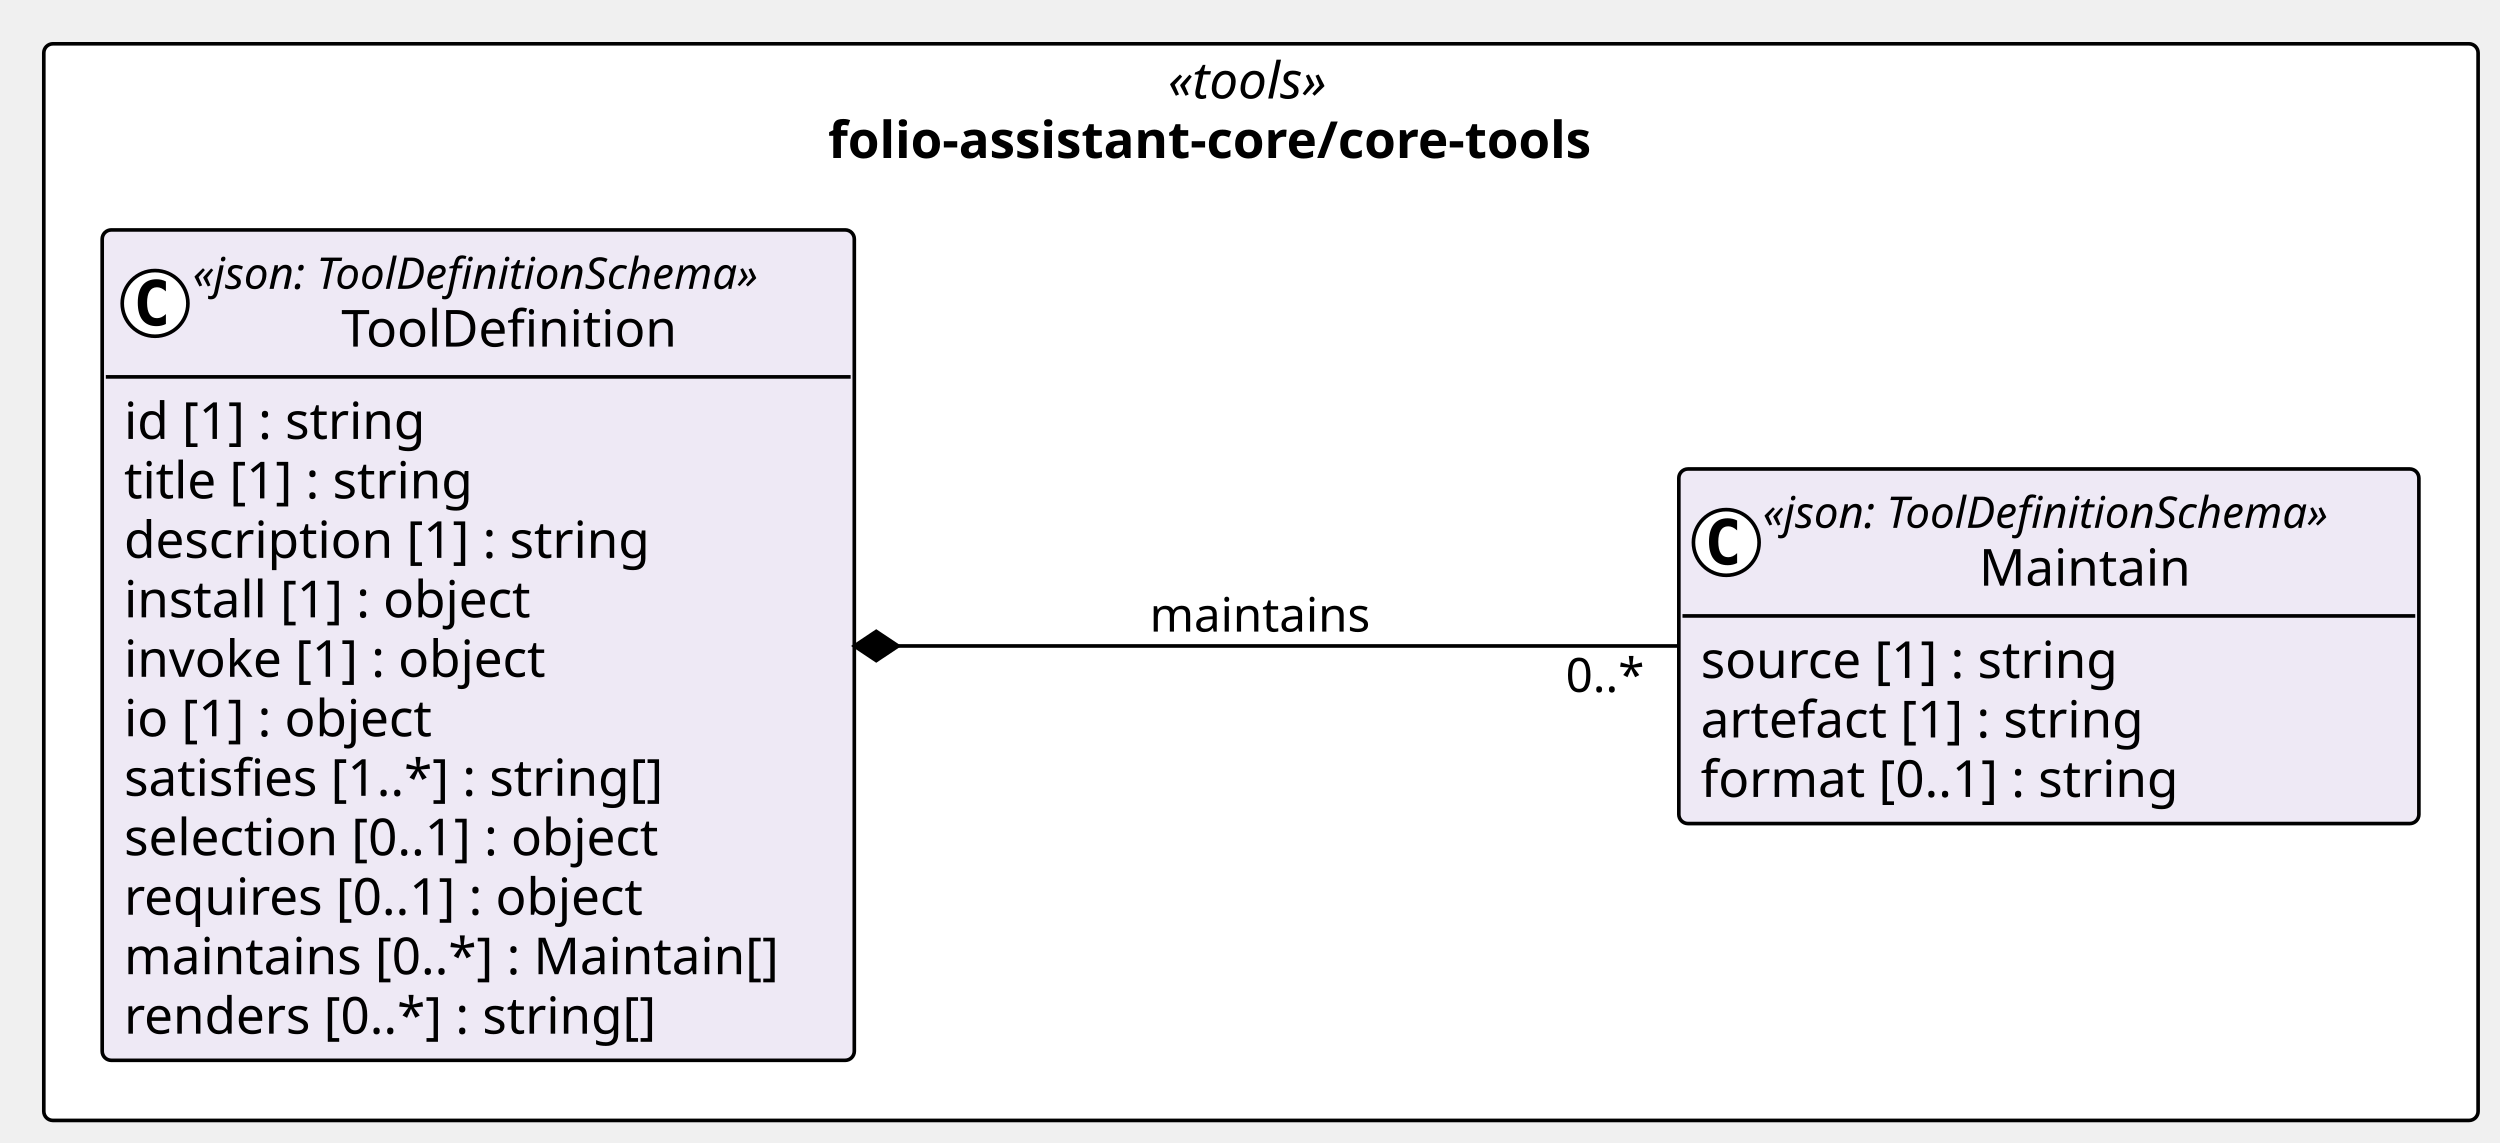
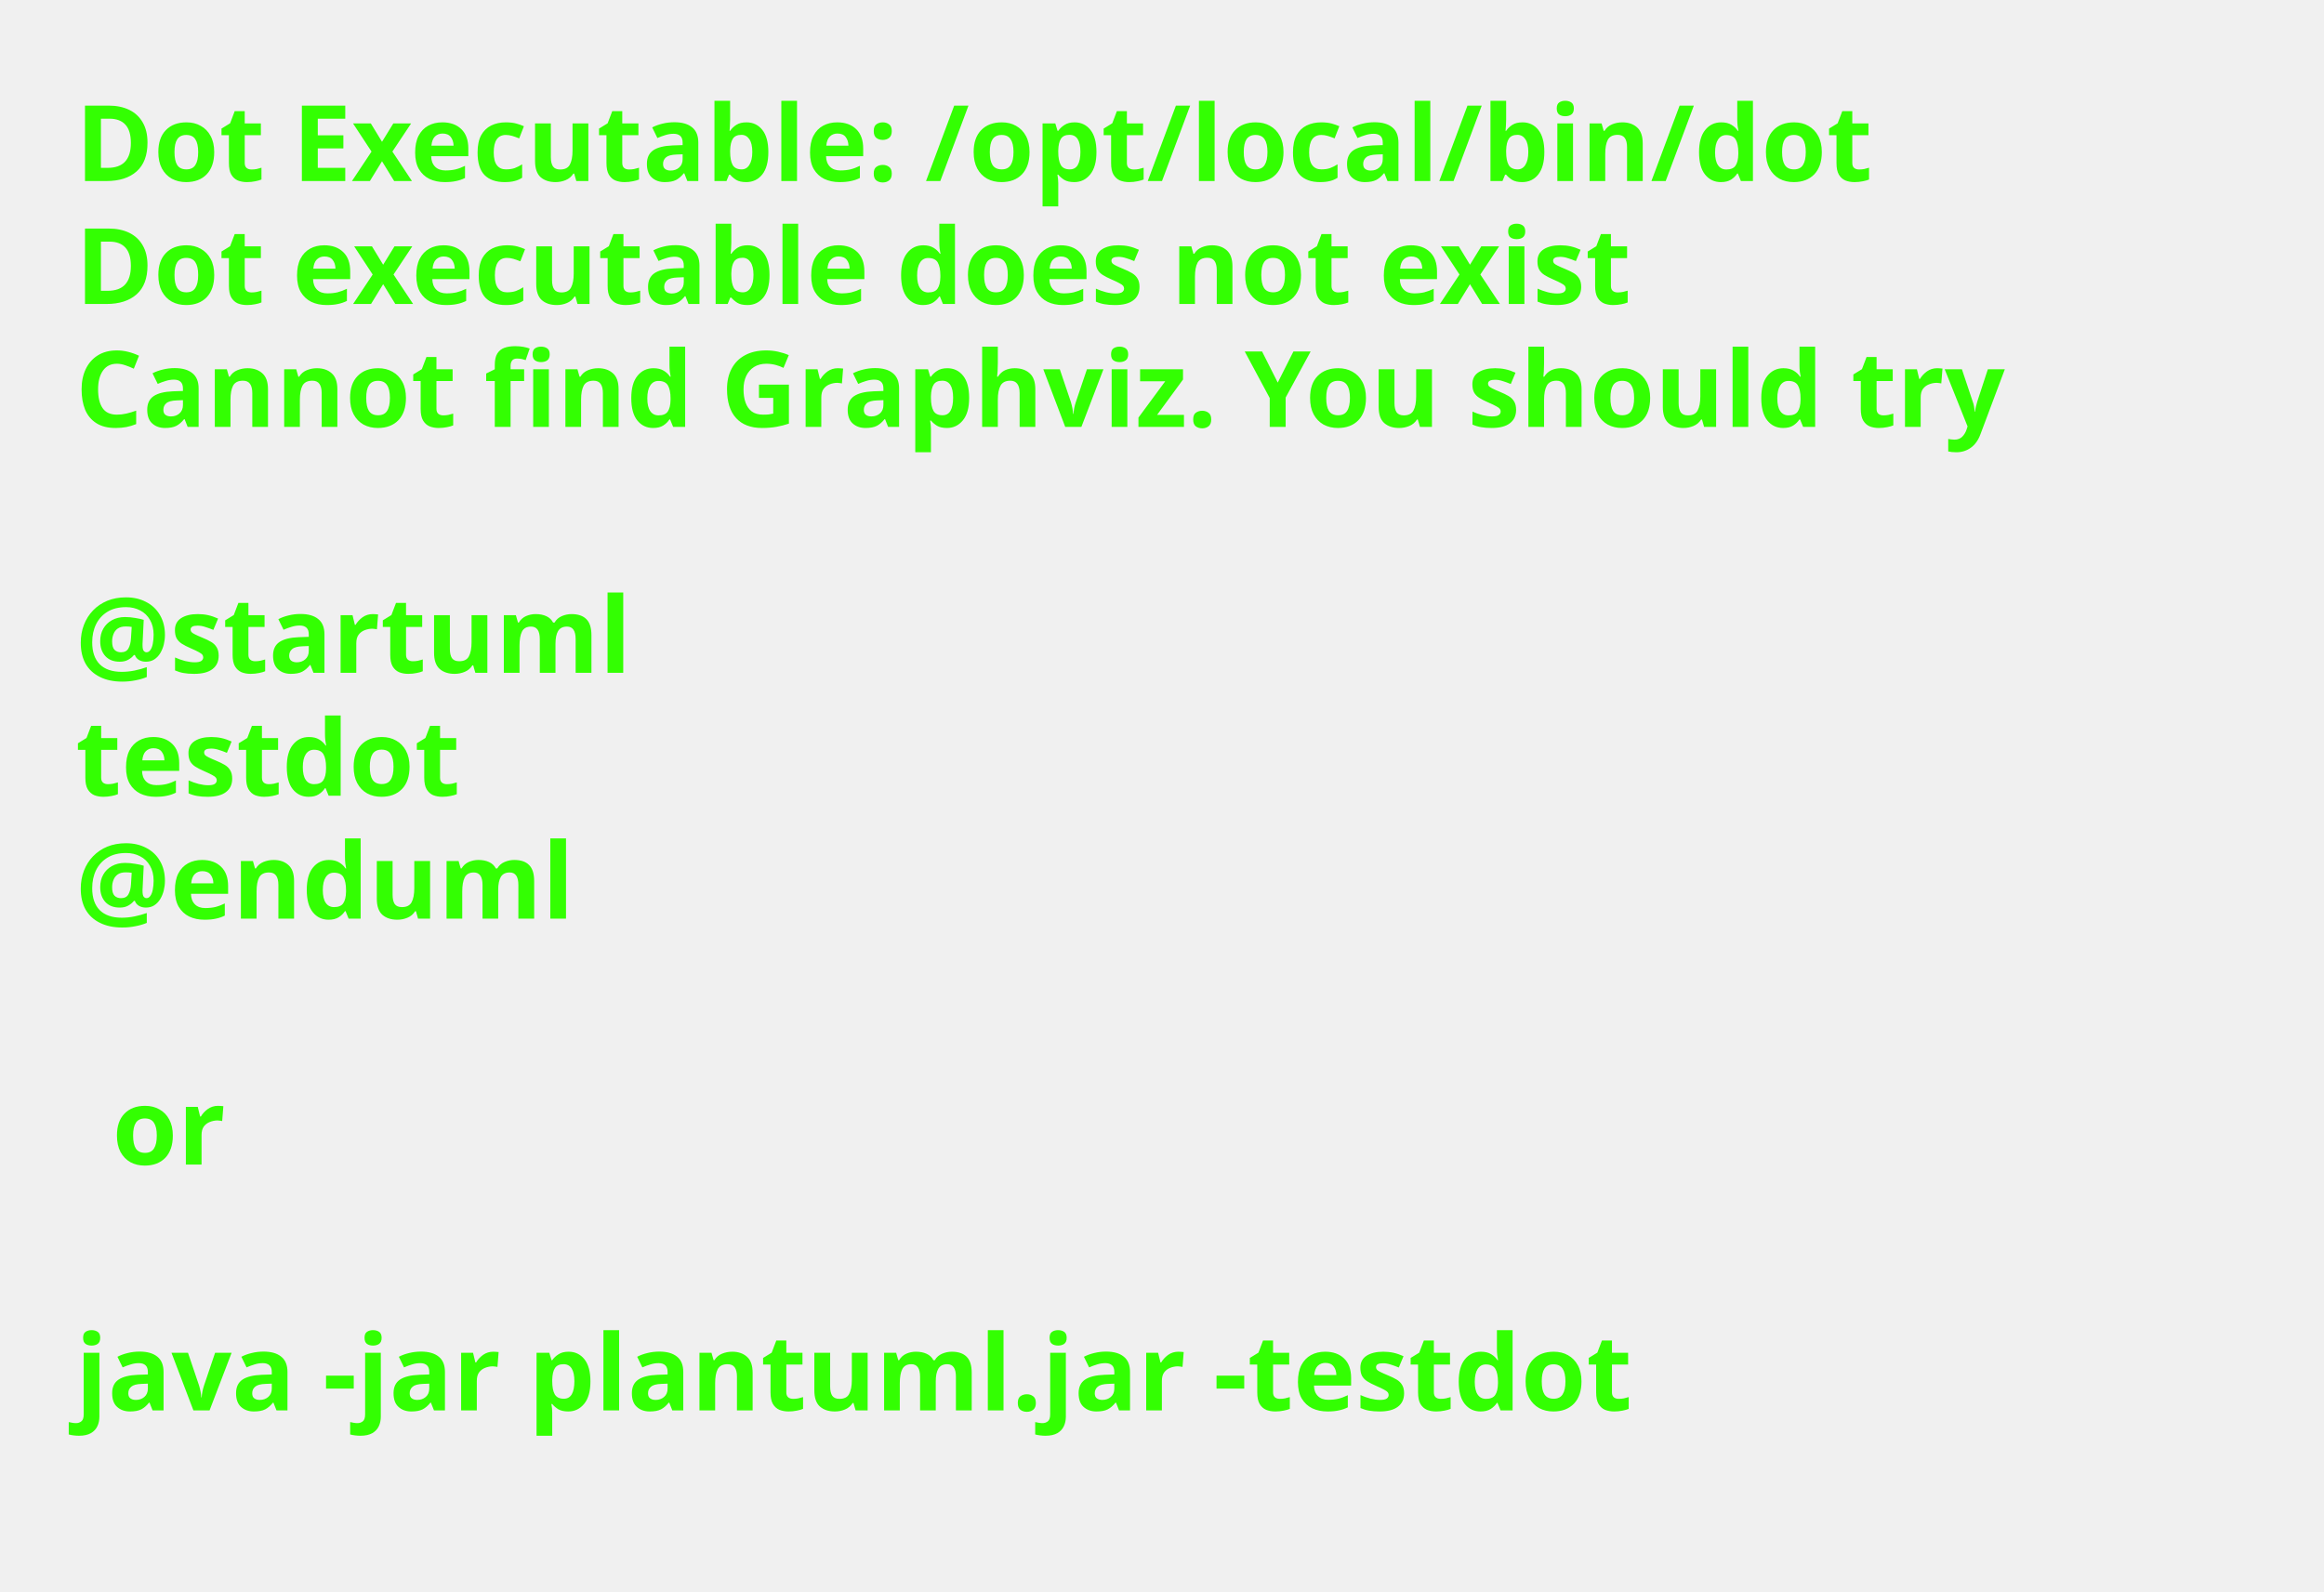
- <svg xmlns="http://www.w3.org/2000/svg" contentStyleType="text/css" height="313px" preserveAspectRatio="none" style="width:685px;height:313px;background:#FFFFFF;" version="1.1" viewBox="0 0 685 313" width="685px" zoomAndPan="magnify">
+ <svg xmlns="http://www.w3.org/2000/svg" contentStyleType="text/css" height="211px" preserveAspectRatio="none" style="width:308px;height:211px;background:#FFFFFF;" version="1.1" viewBox="0 0 308 211" width="308px" zoomAndPan="magnify">
  <defs />
  <g>
-     <g id="cluster_pkg_folio_assistant_core_core_tools">
-       <rect fill="#FFFFFF" height="295" rx="2.5" ry="2.5" style="stroke:#000000;stroke-width:1.0;" width="667" x="12" y="12" />
-       <text fill="#000000" font-family="Verdana" font-size="14" font-style="italic" lengthAdjust="spacing" textLength="50.935" x="320.033" y="26.995">«tools»</text>
-       <text fill="#000000" font-family="Verdana" font-size="14" font-weight="bold" lengthAdjust="spacing" textLength="237.207" x="226.897" y="43.292">folio-assistant-core/core-tools</text>
-     </g>
-     <g id="elem_folio_assistant_core_core_tools_Maintain">
-       <rect codeLine="14" fill="#EEE9F5" height="97.156" id="folio_assistant_core_core_tools_Maintain" rx="2.5" ry="2.5" style="stroke:#000000;stroke-width:1.0;" width="202.775" x="460" y="128.5" />
-       <ellipse cx="473" cy="148.633" fill="#FFFFFF" rx="9" ry="9" style="stroke:#000000;stroke-width:1.0;" />
-       <path d="M475.969,154.273 Q475.391,154.57 474.75,154.711 Q474.109,154.867 473.406,154.867 Q470.906,154.867 469.578,153.227 Q468.266,151.57 468.266,148.445 Q468.266,145.32 469.578,143.664 Q470.906,142.008 473.406,142.008 Q474.109,142.008 474.75,142.164 Q475.406,142.32 475.969,142.617 L475.969,145.336 Q475.344,144.758 474.75,144.492 Q474.156,144.211 473.531,144.211 Q472.188,144.211 471.5,145.289 Q470.812,146.352 470.812,148.445 Q470.812,150.539 471.5,151.617 Q472.188,152.68 473.531,152.68 Q474.156,152.68 474.75,152.414 Q475.344,152.133 475.969,151.555 L475.969,154.273 Z " fill="#000000" />
-       <text fill="#000000" font-family="Verdana" font-size="12" font-style="italic" lengthAdjust="spacing" textLength="178.775" x="483" y="144.639">«json: ToolDefinitionSchema»</text>
-       <text fill="#000000" font-family="Verdana" font-size="14" lengthAdjust="spacing" textLength="60.252" x="542.262" y="160.464">Maintain</text>
-       <line style="stroke:#000000;stroke-width:1.0;" x1="461" x2="661.775" y1="168.766" y2="168.766" />
-       <text fill="#000000" font-family="Verdana" font-size="14" lengthAdjust="spacing" textLength="124.886" x="466" y="185.761">source [1] : string</text>
-       <text fill="#000000" font-family="Verdana" font-size="14" lengthAdjust="spacing" textLength="133.219" x="466" y="202.058">artefact [1] : string</text>
-       <text fill="#000000" font-family="Verdana" font-size="14" lengthAdjust="spacing" textLength="142.851" x="466" y="218.355">format [0..1] : string</text>
-     </g>
-     <g id="elem_folio_assistant_core_core_tools_ToolDefinition">
-       <rect codeLine="19" fill="#EEE9F5" height="227.531" id="folio_assistant_core_core_tools_ToolDefinition" rx="2.5" ry="2.5" style="stroke:#000000;stroke-width:1.0;" width="206.079" x="28" y="63" />
-       <ellipse cx="42.487" cy="83.133" fill="#FFFFFF" rx="9" ry="9" style="stroke:#000000;stroke-width:1.0;" />
-       <path d="M45.455,88.773 Q44.877,89.07 44.237,89.211 Q43.596,89.367 42.893,89.367 Q40.393,89.367 39.065,87.727 Q37.752,86.07 37.752,82.945 Q37.752,79.82 39.065,78.164 Q40.393,76.508 42.893,76.508 Q43.596,76.508 44.237,76.664 Q44.893,76.82 45.455,77.117 L45.455,79.836 Q44.83,79.258 44.237,78.992 Q43.643,78.711 43.018,78.711 Q41.674,78.711 40.987,79.789 Q40.299,80.852 40.299,82.945 Q40.299,85.039 40.987,86.117 Q41.674,87.18 43.018,87.18 Q43.643,87.18 44.237,86.914 Q44.83,86.633 45.455,86.055 L45.455,88.773 Z " fill="#000000" />
-       <text fill="#000000" font-family="Verdana" font-size="12" font-style="italic" lengthAdjust="spacing" textLength="178.775" x="52.817" y="79.139">«json: ToolDefinitionSchema»</text>
-       <text fill="#000000" font-family="Verdana" font-size="14" lengthAdjust="spacing" textLength="97.364" x="93.523" y="94.964">ToolDefinition</text>
-       <line style="stroke:#000000;stroke-width:1.0;" x1="29" x2="233.079" y1="103.266" y2="103.266" />
-       <text fill="#000000" font-family="Verdana" font-size="14" lengthAdjust="spacing" textLength="90.863" x="34" y="120.261">id [1] : string</text>
-       <text fill="#000000" font-family="Verdana" font-size="14" lengthAdjust="spacing" textLength="105.458" x="34" y="136.558">title [1] : string</text>
-       <text fill="#000000" font-family="Verdana" font-size="14" lengthAdjust="spacing" textLength="155.928" x="34" y="152.855">description [1] : string</text>
-       <text fill="#000000" font-family="Verdana" font-size="14" lengthAdjust="spacing" textLength="122.944" x="34" y="169.151">install [1] : object</text>
-       <text fill="#000000" font-family="Verdana" font-size="14" lengthAdjust="spacing" textLength="127.374" x="34" y="185.448">invoke [1] : object</text>
-       <text fill="#000000" font-family="Verdana" font-size="14" lengthAdjust="spacing" textLength="93.495" x="34" y="201.745">io [1] : object</text>
-       <text fill="#000000" font-family="Verdana" font-size="14" lengthAdjust="spacing" textLength="162.183" x="34" y="218.042">satisfies [1..*] : string[]</text>
-       <text fill="#000000" font-family="Verdana" font-size="14" lengthAdjust="spacing" textLength="161.773" x="34" y="234.339">selection [0..1] : object</text>
-       <text fill="#000000" font-family="Verdana" font-size="14" lengthAdjust="spacing" textLength="156.529" x="34" y="250.636">requires [0..1] : object</text>
-       <text fill="#000000" font-family="Verdana" font-size="14" lengthAdjust="spacing" textLength="194.079" x="34" y="266.933">maintains [0..*] : Maintain[]</text>
-       <text fill="#000000" font-family="Verdana" font-size="14" lengthAdjust="spacing" textLength="158.703" x="34" y="283.229">renders [0..*] : string[]</text>
-     </g>
-     <g id="link_folio_assistant_core_core_tools_ToolDefinition_folio_assistant_core_core_tools_Maintain">
-       <path codeLine="34" d="M246.09,177 C314.41,177 391.93,177 459.93,177 " fill="none" id="folio_assistant_core_core_tools_ToolDefinition-backto-folio_assistant_core_core_tools_Maintain" style="stroke:#000000;stroke-width:1.0;" />
-       <polygon fill="#000000" points="234.09,177,240.09,181,246.09,177,240.09,173,234.09,177" style="stroke:#000000;stroke-width:1.0;" />
-       <text fill="#000000" font-family="Verdana" font-size="13" lengthAdjust="spacing" textLength="64.168" x="315" y="173.067">maintains</text>
-       <text fill="#000000" font-family="Verdana" font-size="13" lengthAdjust="spacing" textLength="23.036" x="428.989" y="189.593">0..*</text>
-     </g>
+     <text fill="#33FF02" font-family="sans-serif" font-size="14" font-weight="bold" lengthAdjust="spacing" textLength="264.954" x="10" y="24">Dot Executable: /opt/local/bin/dot</text>
+     <text fill="#33FF02" font-family="sans-serif" font-size="14" font-weight="bold" lengthAdjust="spacing" textLength="236.264" x="10" y="40.297">Dot executable does not exist</text>
+     <text fill="#33FF02" font-family="sans-serif" font-size="14" font-weight="bold" lengthAdjust="spacing" textLength="291.587" x="10" y="56.594">Cannot find Graphviz. You should try</text>
+     <text fill="#33FF02" font-family="sans-serif" font-size="14" font-weight="bold" lengthAdjust="spacing" textLength="4.874" x="10" y="72.891"> </text>
+     <text fill="#33FF02" font-family="sans-serif" font-size="14" font-weight="bold" lengthAdjust="spacing" textLength="81.423" x="10" y="89.188">@startuml</text>
+     <text fill="#33FF02" font-family="sans-serif" font-size="14" font-weight="bold" lengthAdjust="spacing" textLength="57.545" x="10" y="105.484">testdot</text>
+     <text fill="#33FF02" font-family="sans-serif" font-size="14" font-weight="bold" lengthAdjust="spacing" textLength="72.837" x="10" y="121.781">@enduml</text>
+     <text fill="#33FF02" font-family="sans-serif" font-size="14" font-weight="bold" lengthAdjust="spacing" textLength="4.874" x="10" y="138.078"> </text>
+     <text fill="#33FF02" font-family="sans-serif" font-size="14" font-weight="bold" lengthAdjust="spacing" textLength="16.523" x="14.874" y="154.375">or</text>
+     <text fill="#33FF02" font-family="sans-serif" font-size="14" font-weight="bold" lengthAdjust="spacing" textLength="4.874" x="10" y="170.672"> </text>
+     <text fill="#33FF02" font-family="sans-serif" font-size="14" font-weight="bold" lengthAdjust="spacing" textLength="234.507" x="10" y="186.969">java -jar plantuml.jar -testdot</text>
+     <text fill="#33FF02" font-family="sans-serif" font-size="14" font-weight="bold" lengthAdjust="spacing" textLength="4.874" x="10" y="203.266"> </text>
  </g>
</svg>
